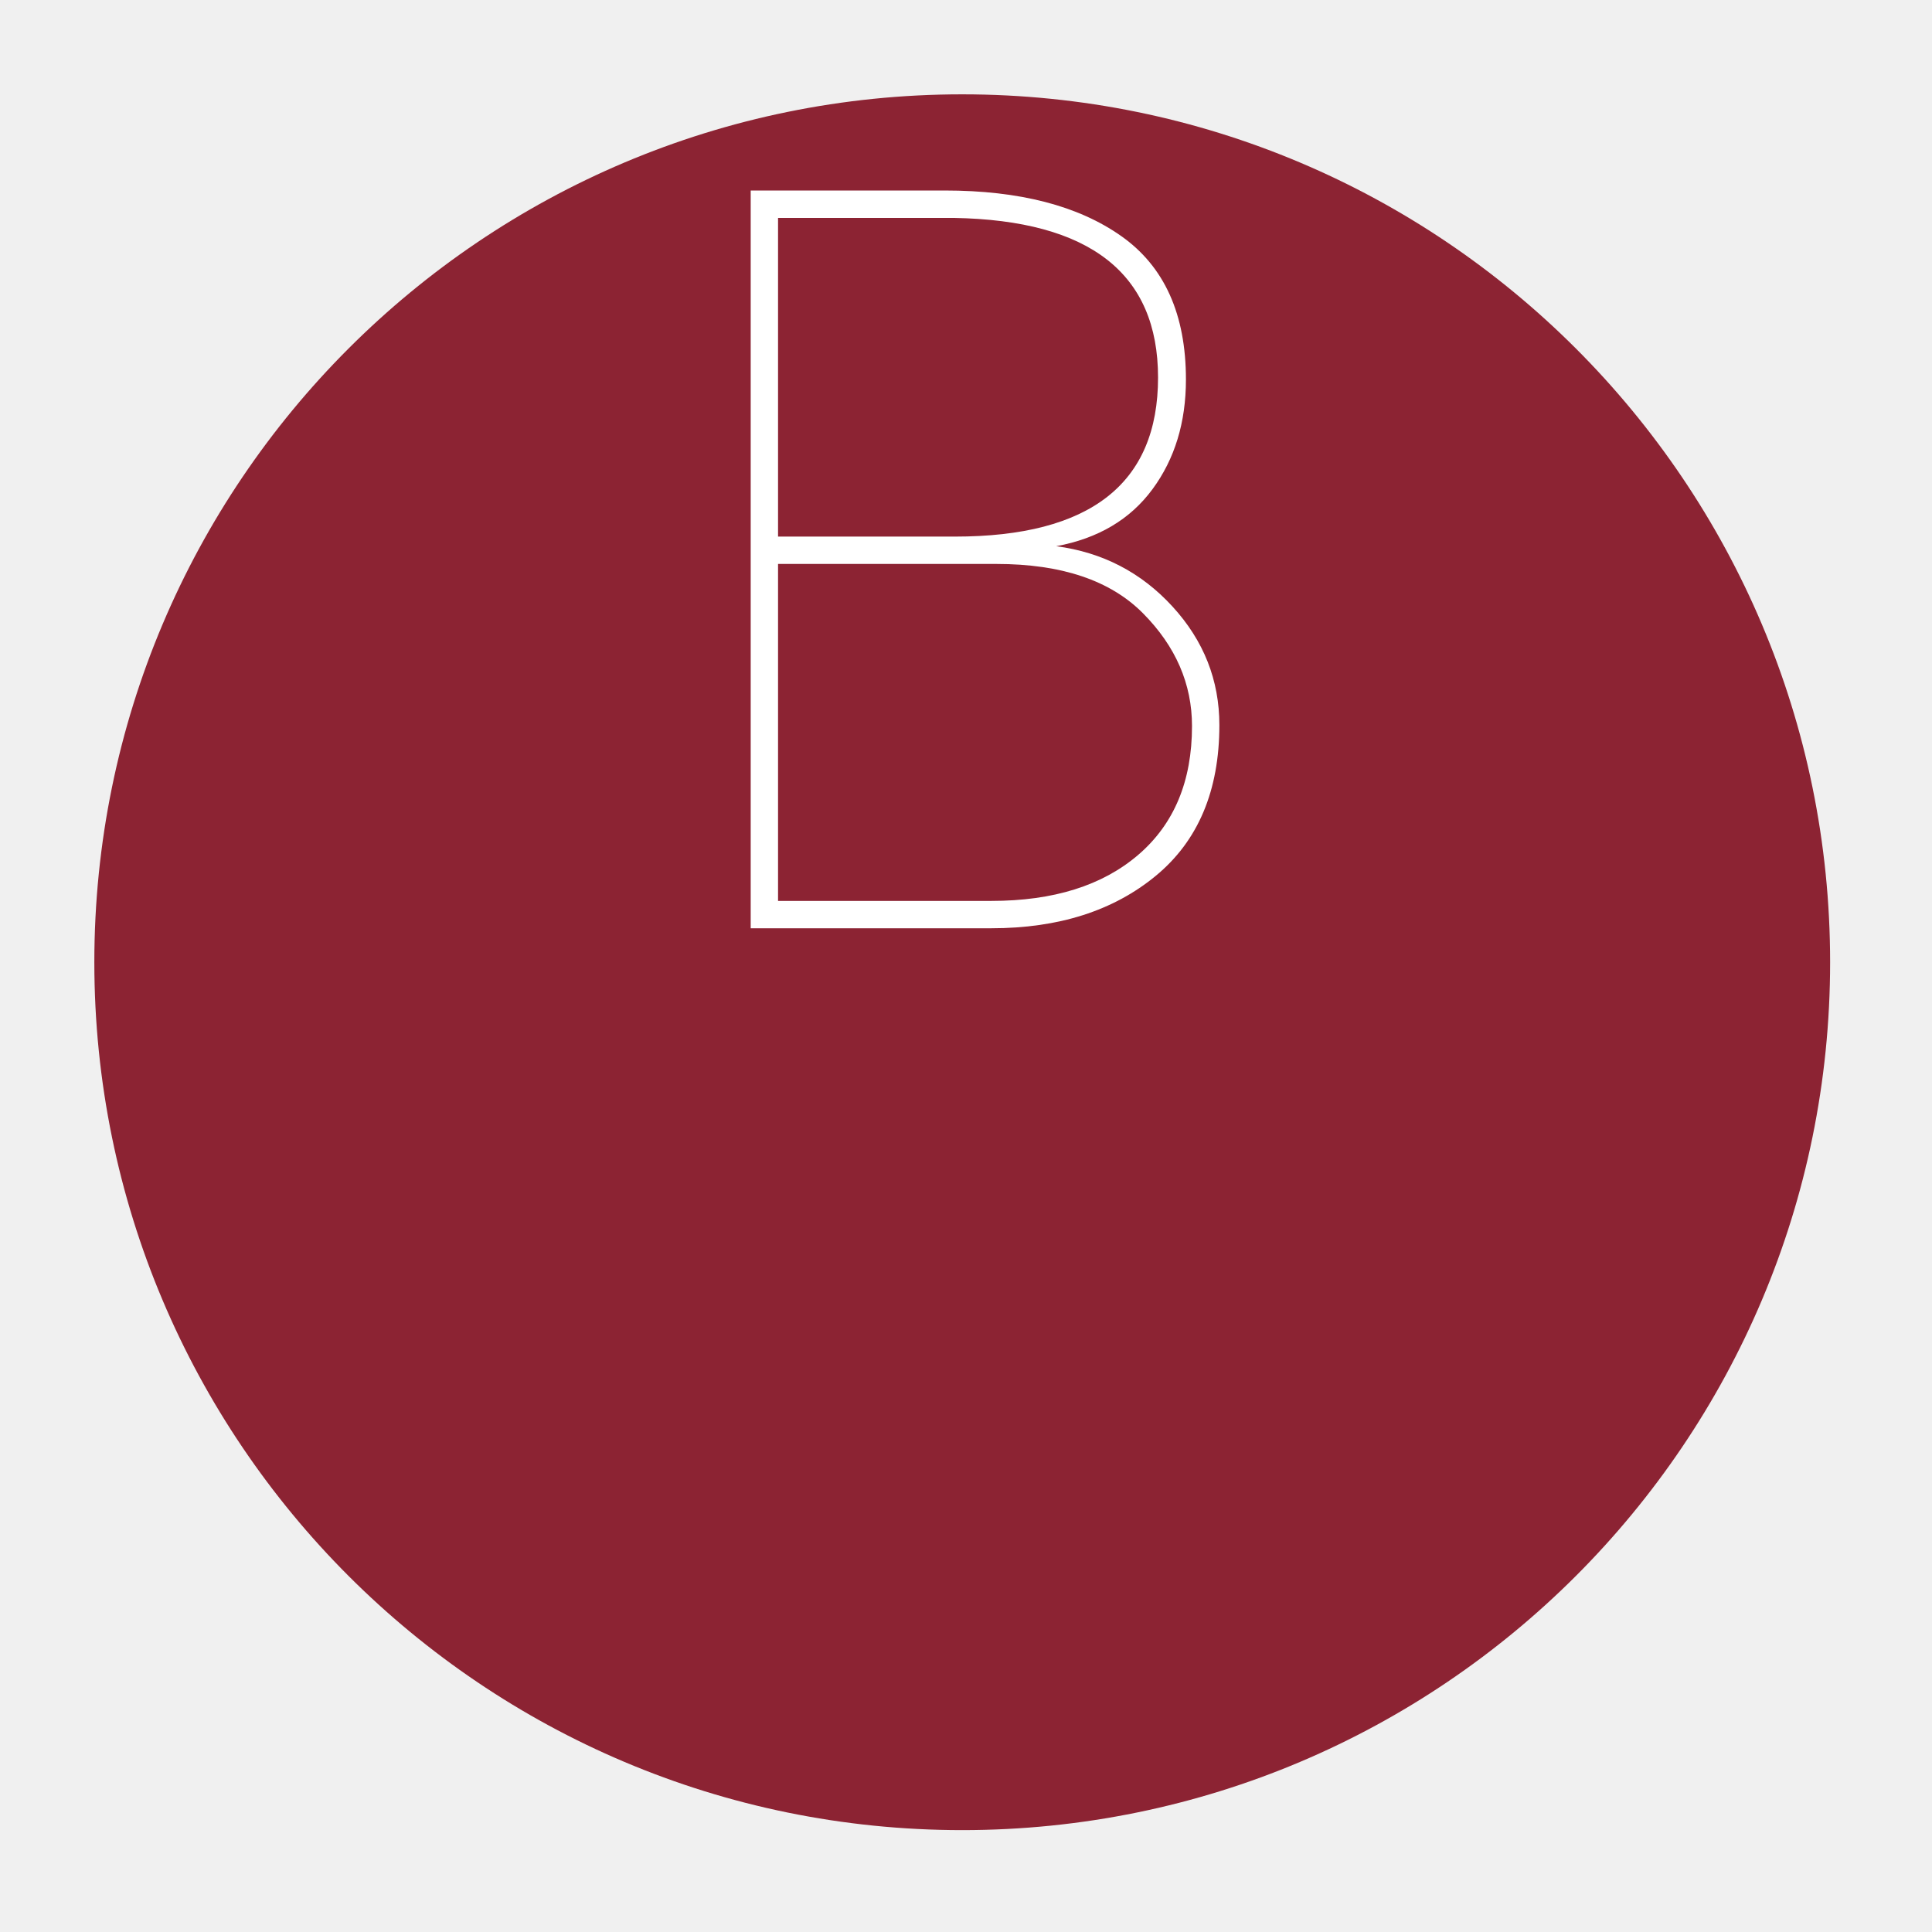
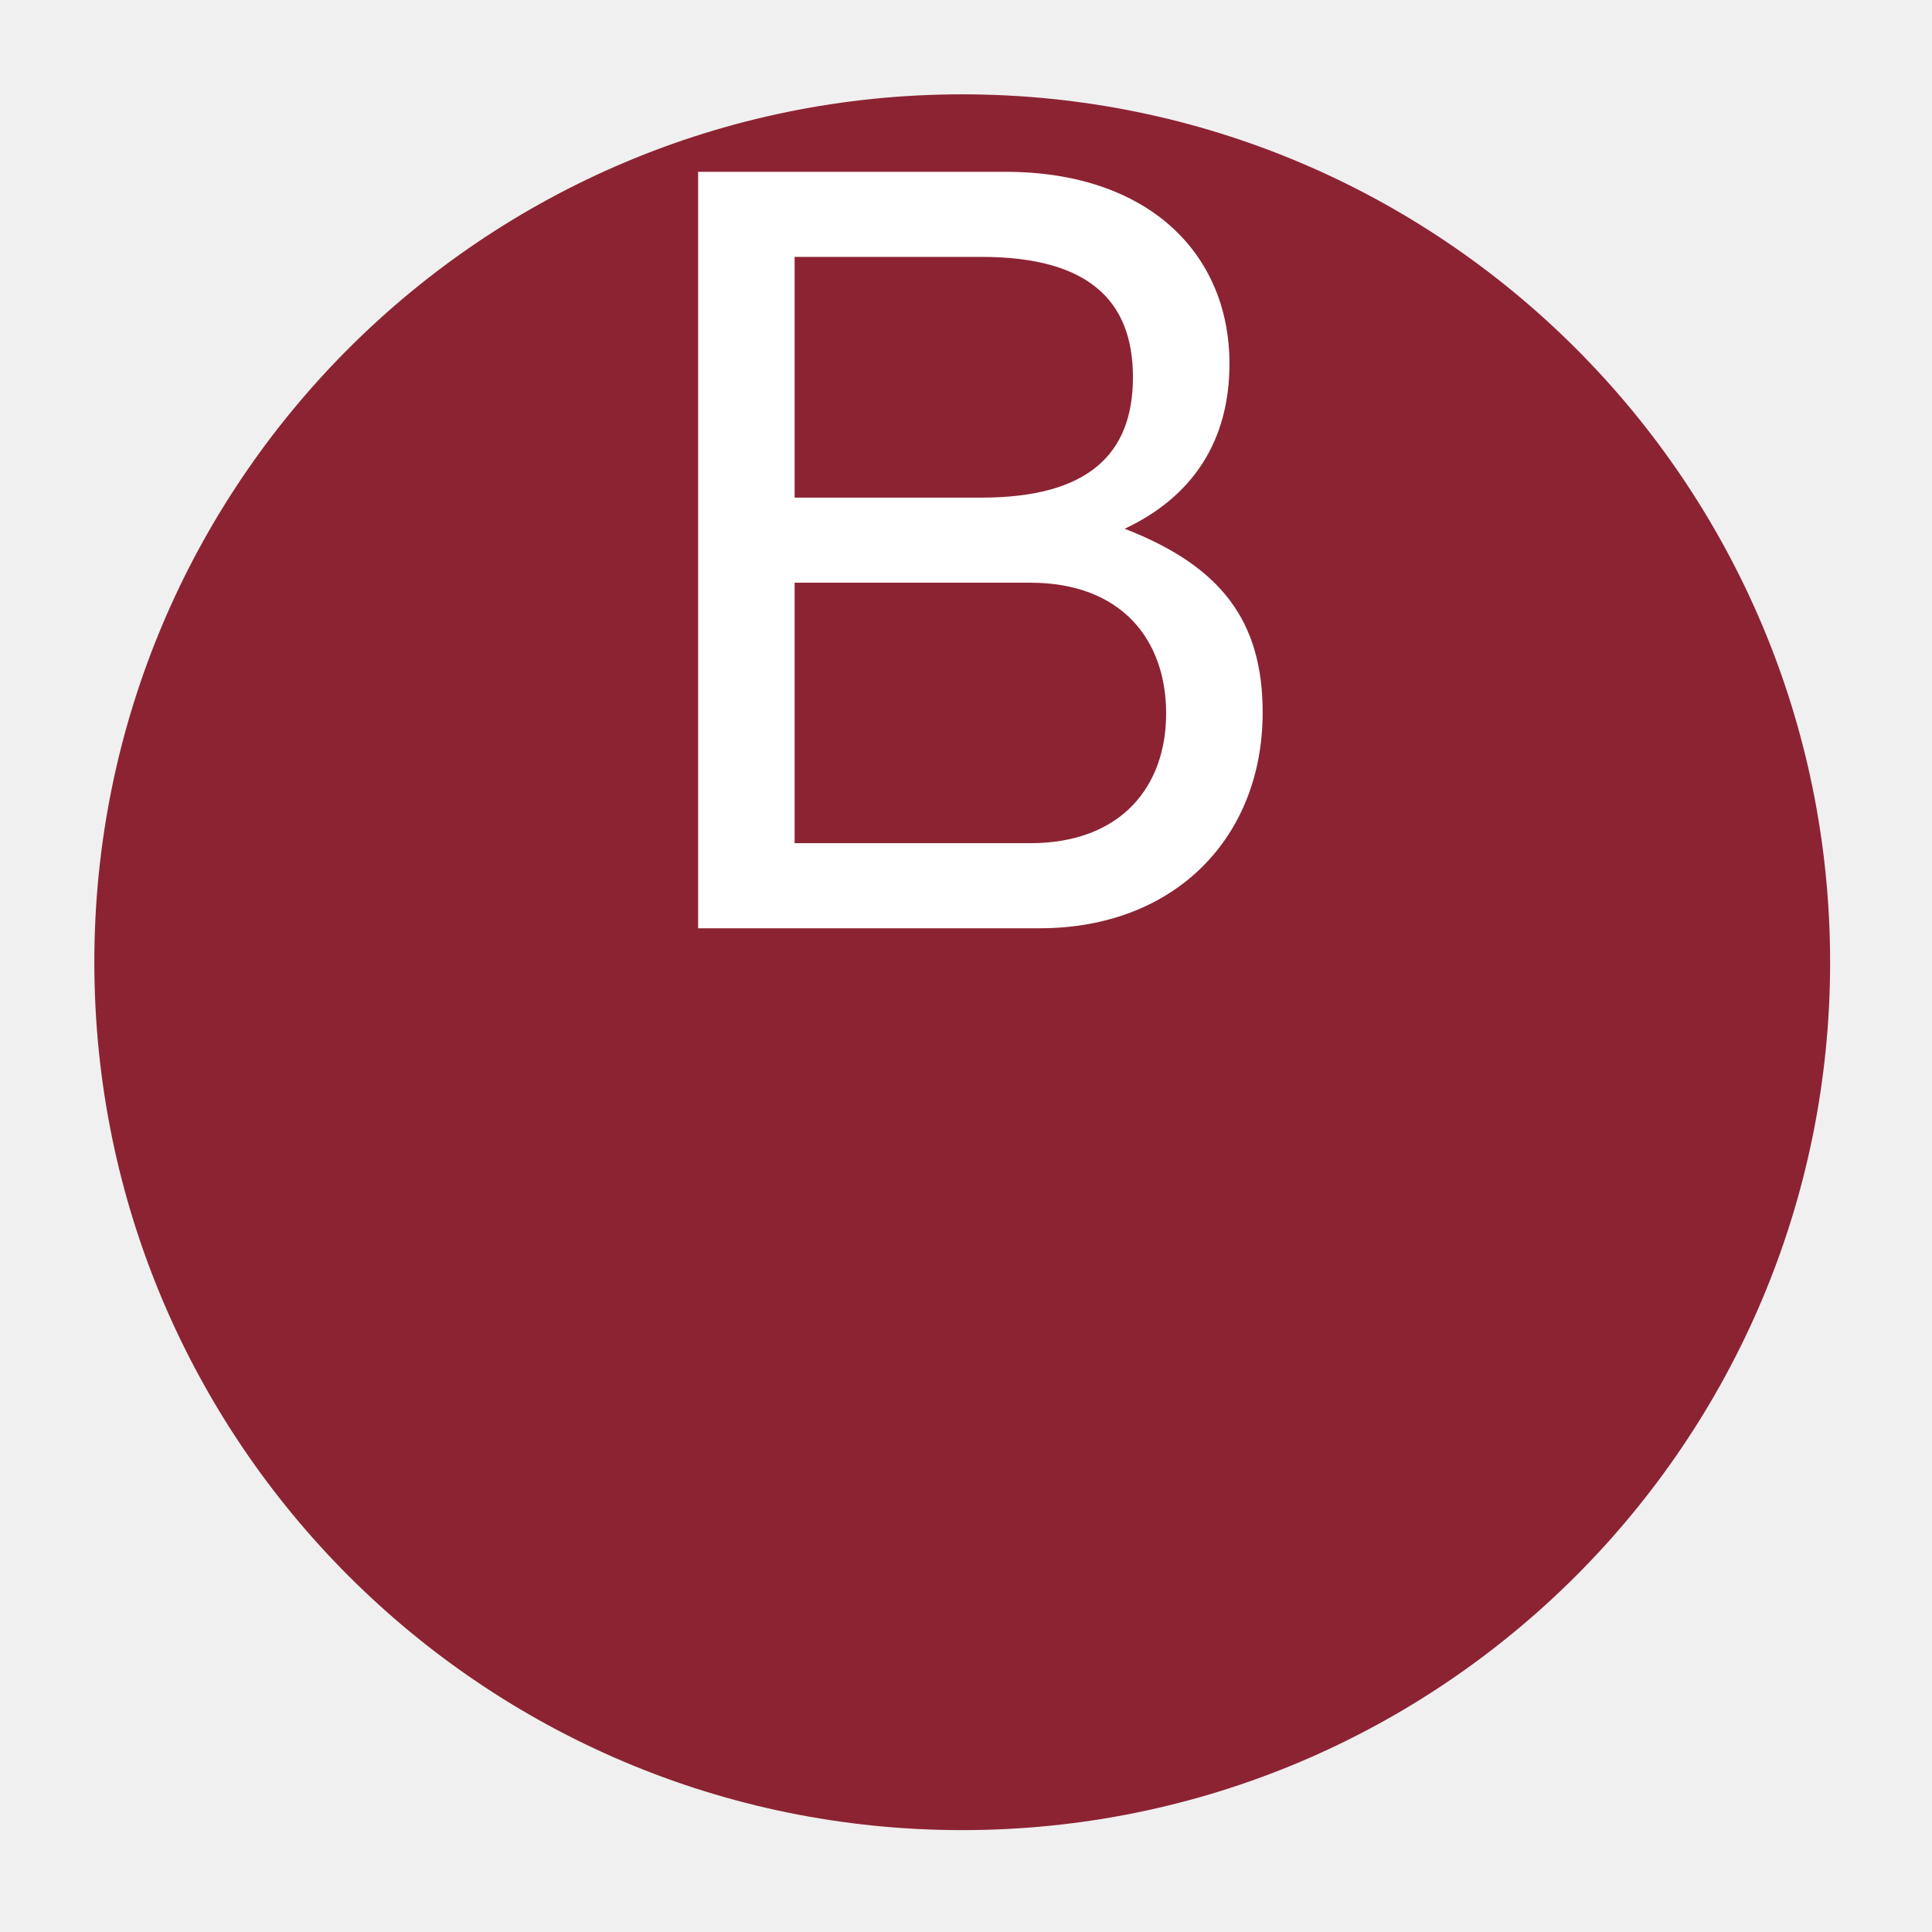
<svg xmlns="http://www.w3.org/2000/svg" width="532" height="532" viewBox="0 0 512 512">
  <circle cx="255" cy="255" r="230" fill="#8c2333" />
-   <text x="255" y="246" alignment-baseline="central" text-anchor="middle" fill="#fff" font-size="275" font-weight="100" font-family="Roboto">B</text>
+   <text x="255" y="246" alignment-baseline="central" text-anchor="middle" fill="#fff" font-size="275" font-weight="100" font-family="Helvetica Neue">B</text>
</svg>
